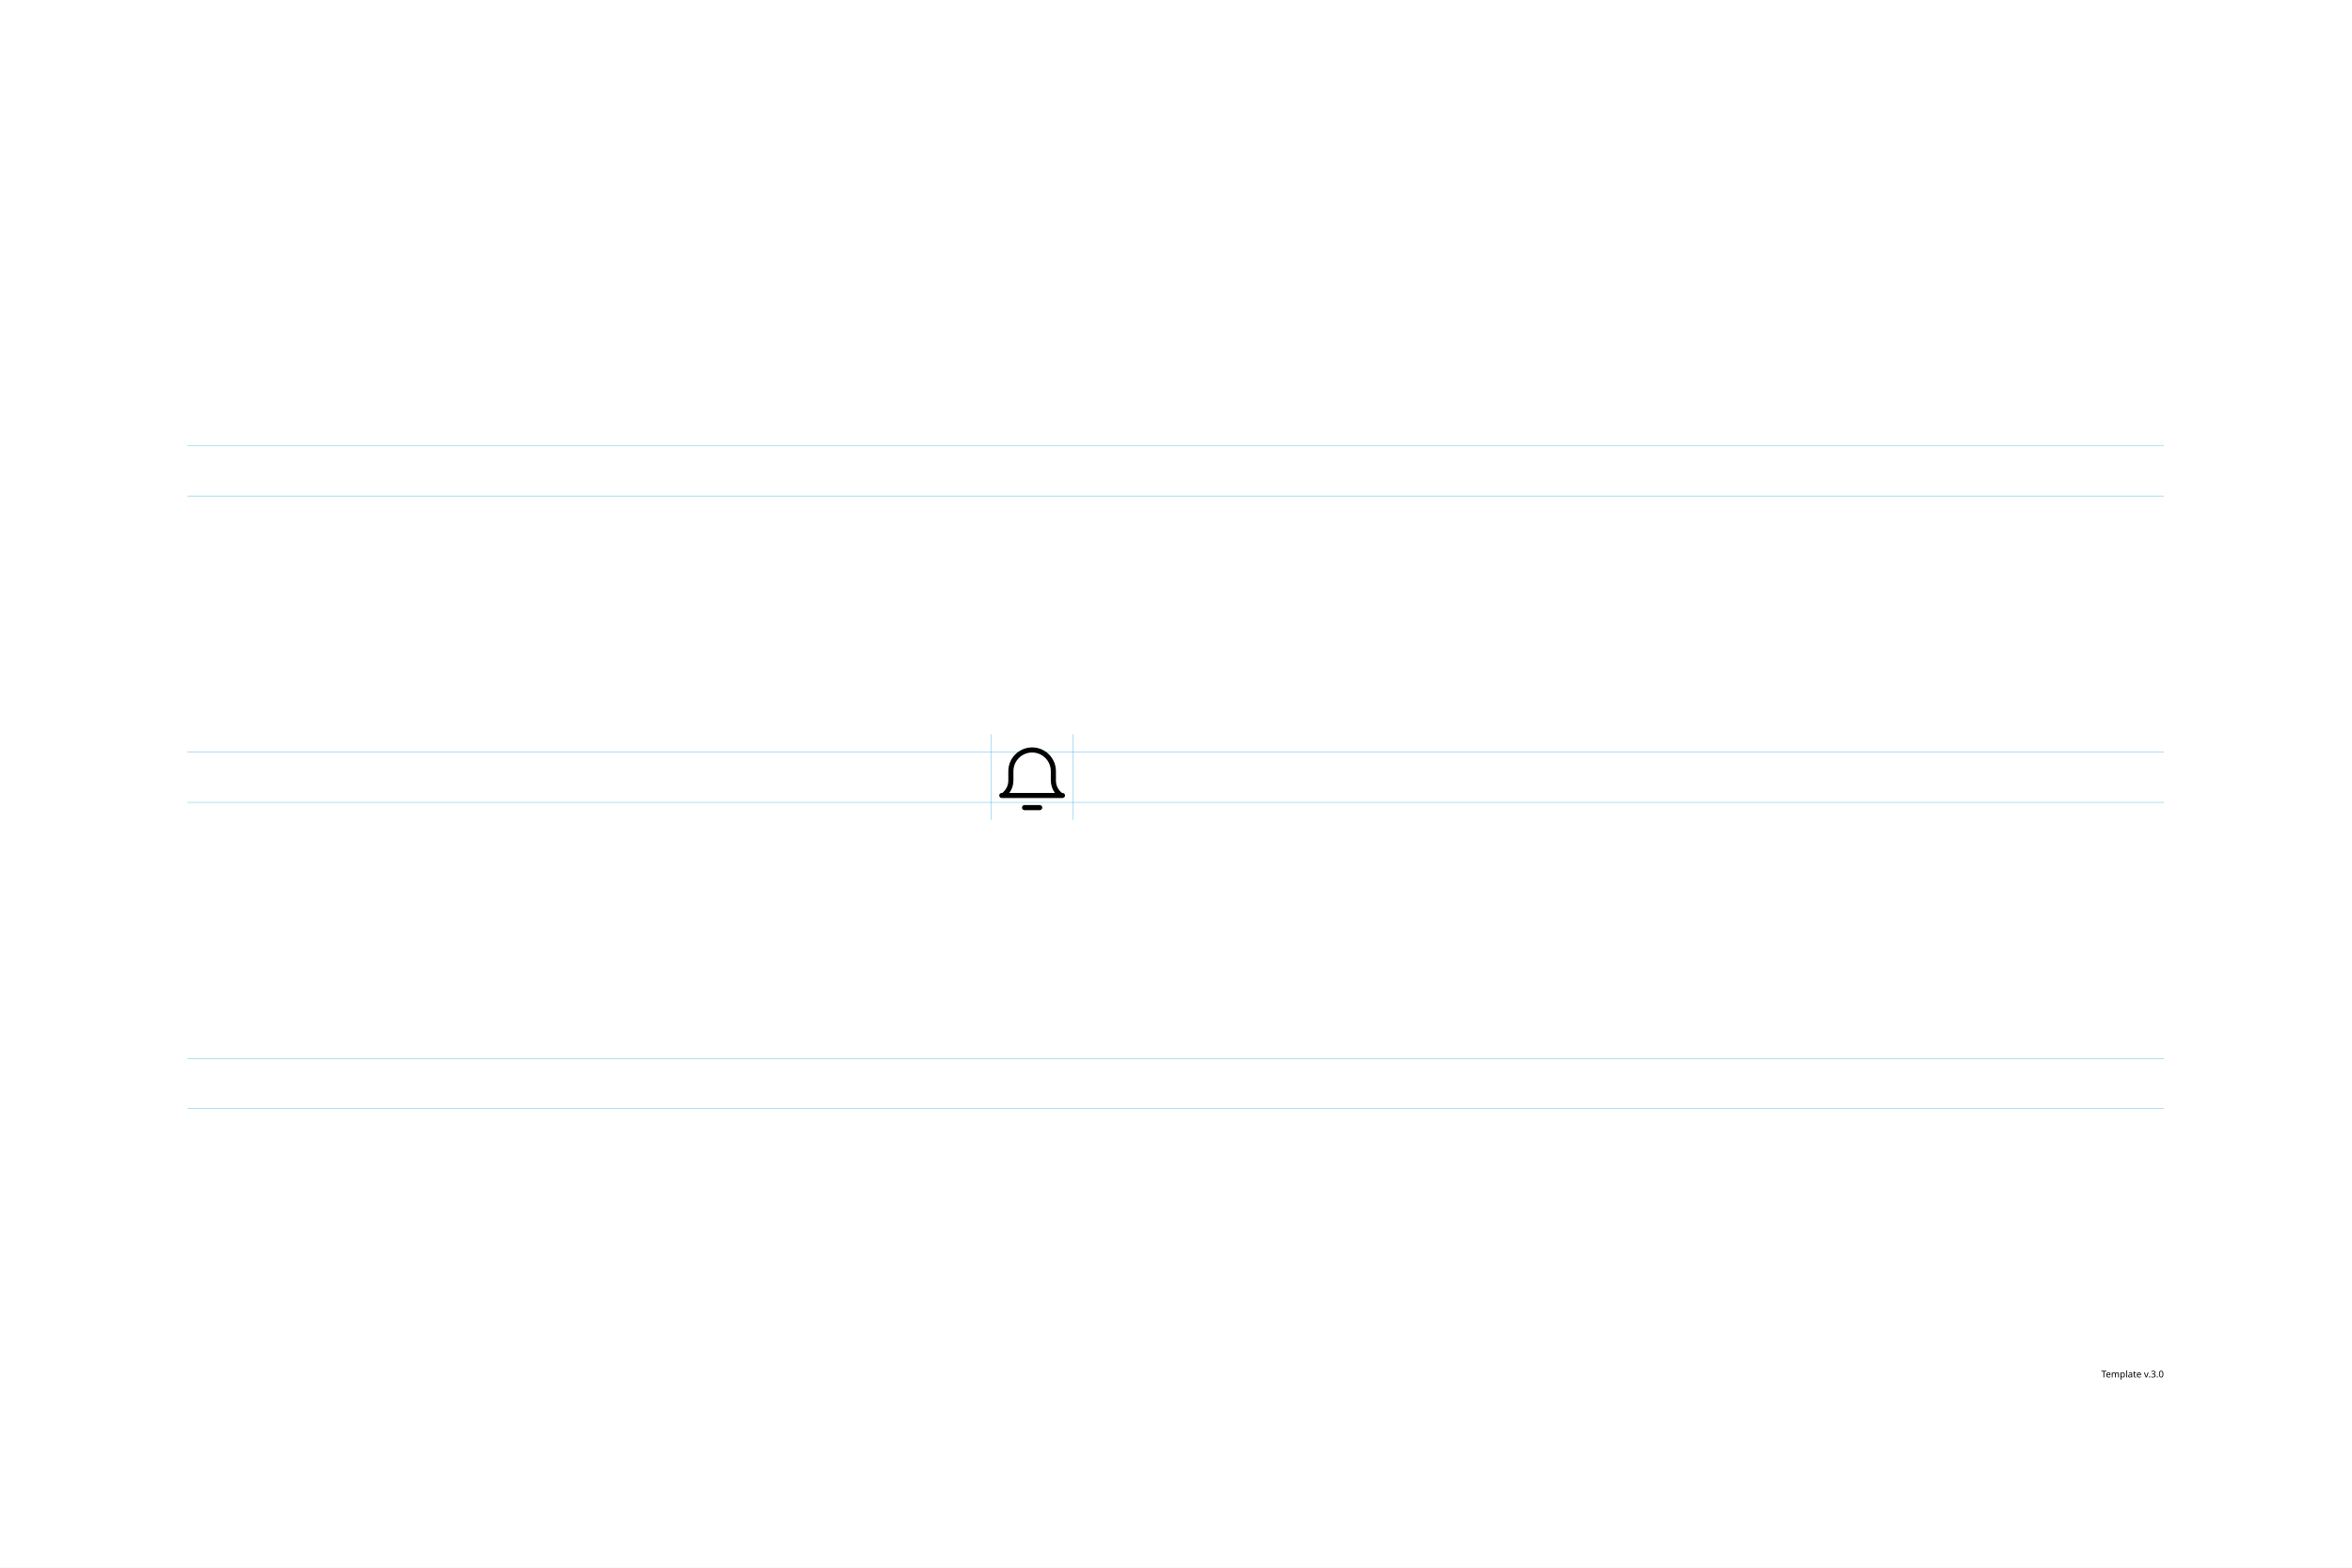
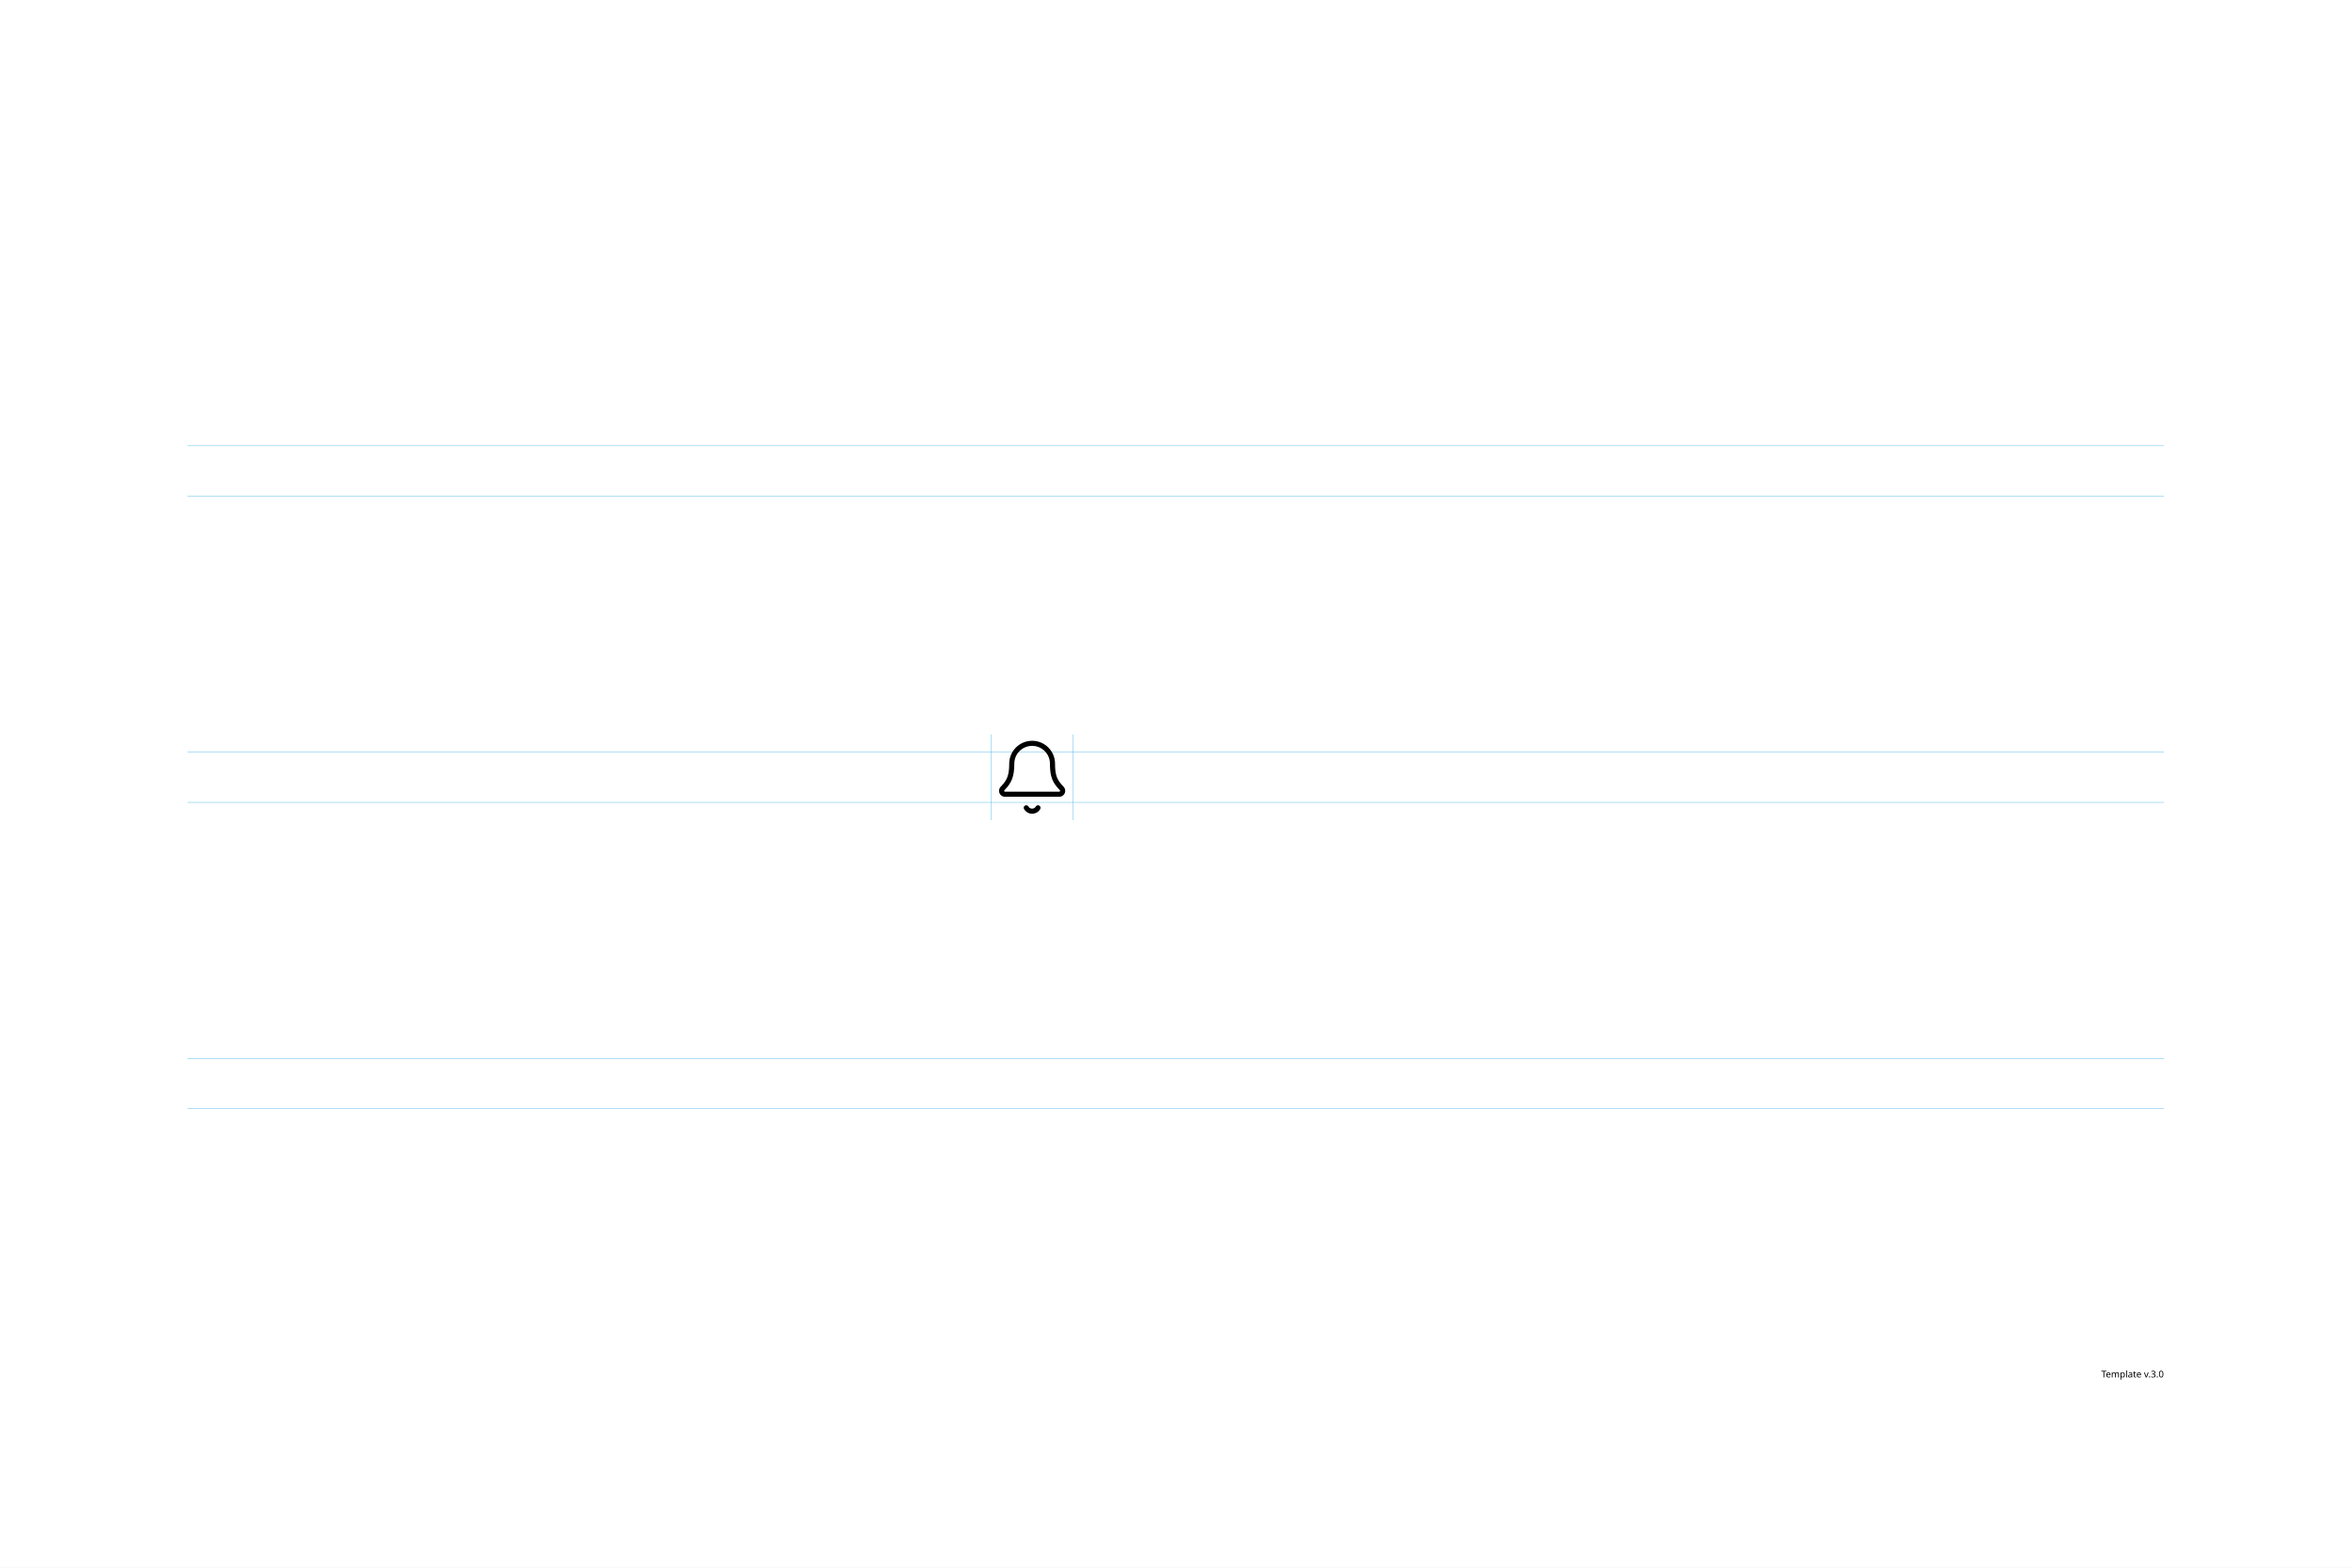
<svg xmlns="http://www.w3.org/2000/svg" version="1.1" width="3300" height="2200">
  <g id="Notes">
    <rect height="2200" id="artboard" style="fill:white;opacity:1" width="3300" x="0" y="0" />
    <text id="template-version" style="stroke:none;fill:black;font-family:sans-serif;font-size:13;text-anchor:end;" transform="matrix(1 0 0 1 3036 1933)">Template v.3.0</text>
  </g>
  <g id="Guides">
    <line id="Baseline-S" style="fill:none;stroke:#27AAE1;opacity:1;stroke-width:0.5;" x1="263" x2="3036" y1="696" y2="696" />
    <line id="Capline-S" style="fill:none;stroke:#27AAE1;opacity:1;stroke-width:0.5;" x1="263" x2="3036" y1="625.541" y2="625.541" />
    <line id="Baseline-M" style="fill:none;stroke:#27AAE1;opacity:1;stroke-width:0.5;" x1="263" x2="3036" y1="1126" y2="1126" />
    <line id="Capline-M" style="fill:none;stroke:#27AAE1;opacity:1;stroke-width:0.5;" x1="263" x2="3036" y1="1055.541" y2="1055.541" />
    <line id="Baseline-L" style="fill:none;stroke:#27AAE1;opacity:1;stroke-width:0.5;" x1="263" x2="3036" y1="1556" y2="1556" />
    <line id="Capline-L" style="fill:none;stroke:#27AAE1;opacity:1;stroke-width:0.5;" x1="263" x2="3036" y1="1485.541" y2="1485.541" />
    <line id="left-margin-Regular-M" style="fill:none;stroke:#27AAE1;opacity:1;stroke-width:0.5;" x1="1391" x2="1391" y1="1030.541" y2="1151" />
    <line id="right-margin-Regular-M" style="fill:none;stroke:#27AAE1;opacity:1;stroke-width:0.5;" x1="1505.286" x2="1505.286" y1="1030.541" y2="1151" />
  </g>
  <g id="Symbols">
    <g id="Regular-M" transform="matrix(0.4464 0 0 0.4464 1391 1033.628)">
-       <path class="monochrome-0 multicolor-0:tintColor hierarchical-0:primary SFSymbolsPreviewWireframe" d="M159.85,223.4C159.85,227.82 156.27,231.4 151.85,231.4L104.15,231.4C99.73,231.4 96.15,227.82 96.15,223.4C96.15,218.98 99.73,215.4 104.15,215.4L151.85,215.4C156.27,215.4 159.85,218.98 159.85,223.4ZM202.78,108.92L202.78,137.54C202.78,153.72 209.16,166.58 221.53,177.24L223.4,177.24C227.82,177.24 231.4,180.82 231.4,185.24C231.4,189.66 227.82,193.24 223.4,193.24L32.6,193.24C28.18,193.24 24.6,189.66 24.6,185.24C24.6,180.82 28.18,177.24 32.6,177.24L34.47,177.24C46.84,166.58 53.22,153.72 53.22,137.54L53.22,108.92C53.22,67.62 86.7,34.13 128,34.13C169.3,34.13 202.78,67.62 202.78,108.92ZM69.22,108.92L69.22,137.54C69.22,152.77 64.75,165.96 56.32,177.24L199.68,177.24C191.25,165.96 186.78,152.77 186.78,137.54L186.78,108.92C186.78,76.45 160.47,50.13 128,50.13C95.53,50.13 69.22,76.45 69.22,108.92Z" />
+       <path class="monochrome-0 multicolor-0:tintColor hierarchical-0:primary SFSymbolsPreviewWireframe" d="M150.48,217.07C154.3,219.28 155.61,224.17 153.4,228C150.83,232.46 147.13,236.16 142.67,238.74C128.64,246.84 110.7,242.03 102.6,228C100.39,224.17 101.7,219.28 105.52,217.07C109.35,214.86 114.24,216.17 116.45,220C120.14,226.38 128.29,228.56 134.67,224.88C136.69,223.71 138.38,222.03 139.55,220C141.76,216.17 146.65,214.86 150.48,217.07ZM200,85.33C200,122.92 206.63,136.95 227.15,158.11C230.27,161.54 231.99,166.01 231.99,170.65C232,180.96 223.65,189.32 213.33,189.32L42.65,189.32C38.02,189.32 33.55,187.58 30.12,184.46C22.67,177.68 21.97,166.26 28.43,158.63C28.51,158.52 28.6,158.41 28.7,158.31C28.75,158.23 28.81,158.16 28.88,158.09C28.91,158.06 28.93,158.03 28.97,158.01C28.99,157.97 29.02,157.94 29.05,157.91C30.24,156.68 30.76,156.14 31.41,155.46C49.19,136.92 56,121.33 56,85.33C56,45.57 88.24,13.33 128,13.33C167.76,13.33 200,45.57 200,85.33ZM72,85.33C72,125.64 63.48,145.13 42.96,166.54C42.31,167.21 41.78,167.76 40.68,168.9C39.72,169.99 39.81,171.65 40.89,172.63C41.38,173.07 42.02,173.32 42.67,173.32L213.33,173.32C214.8,173.32 215.99,172.13 215.99,170.65C215.99,169.99 215.75,169.35 215.48,169.06C192.44,145.3 184,127.44 184,85.33C184,54.41 158.93,29.33 128,29.33C97.07,29.33 72,54.41 72,85.33Z" />
    </g>
  </g>
</svg>
